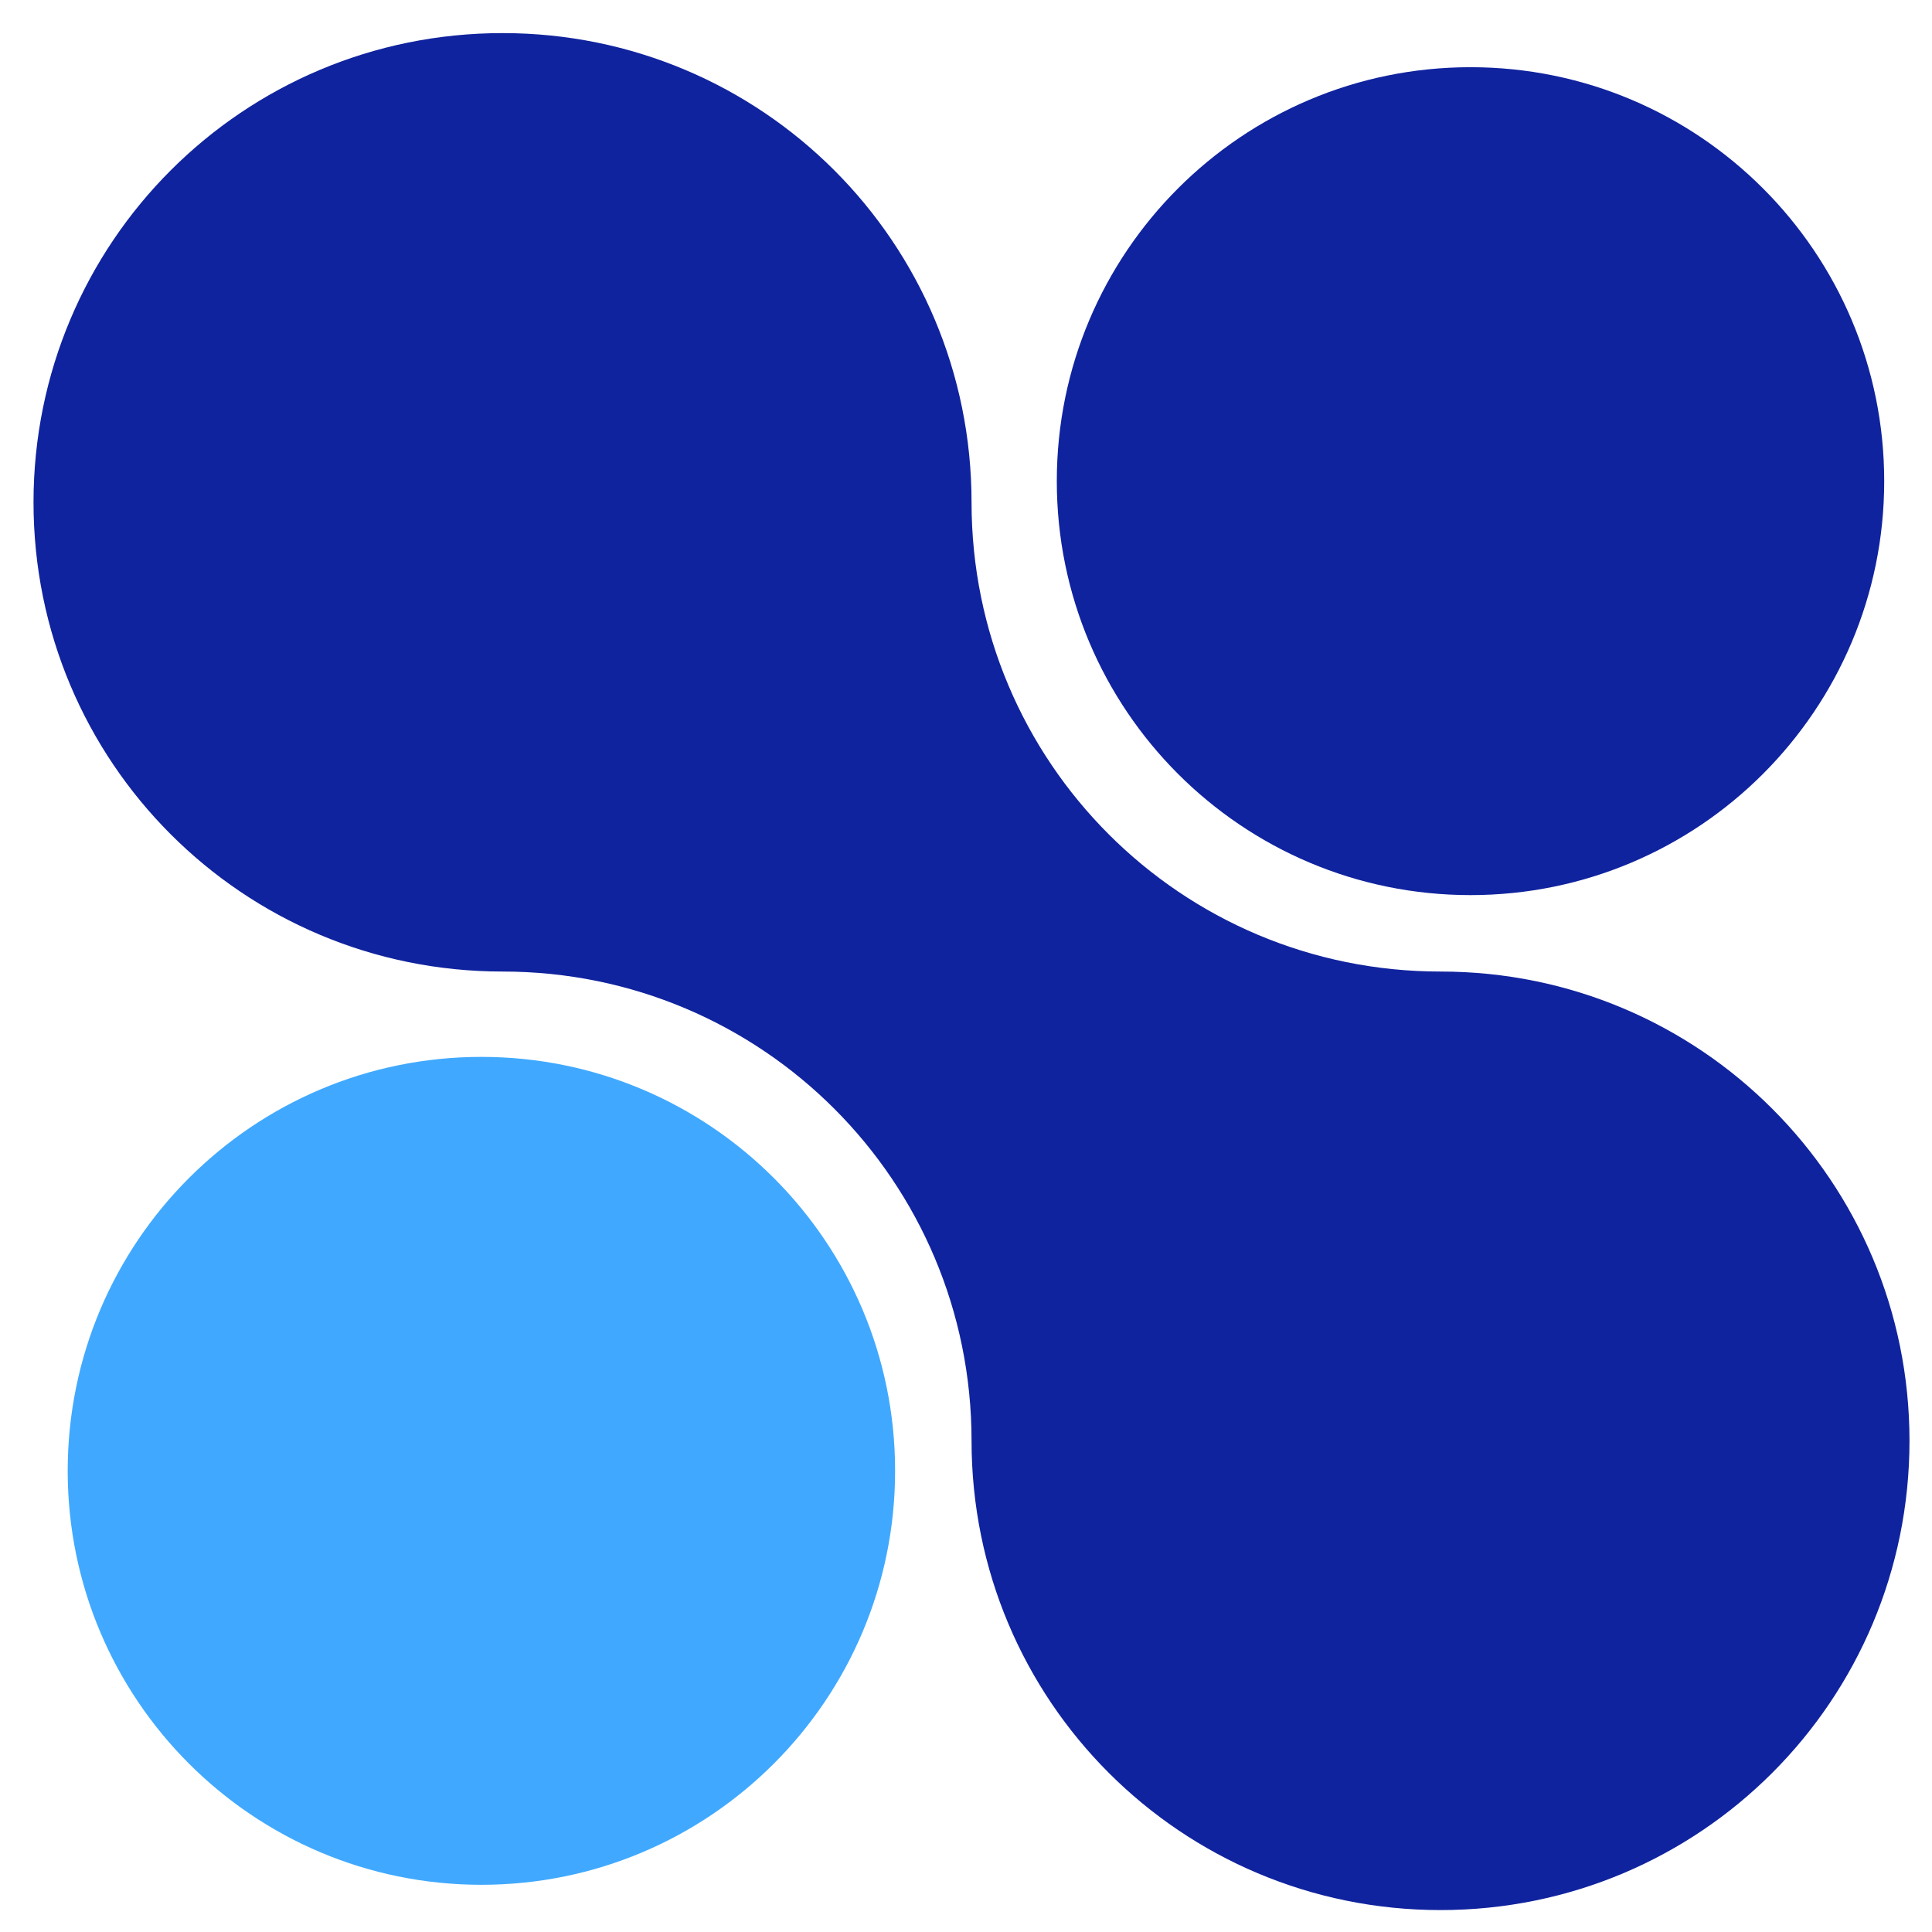
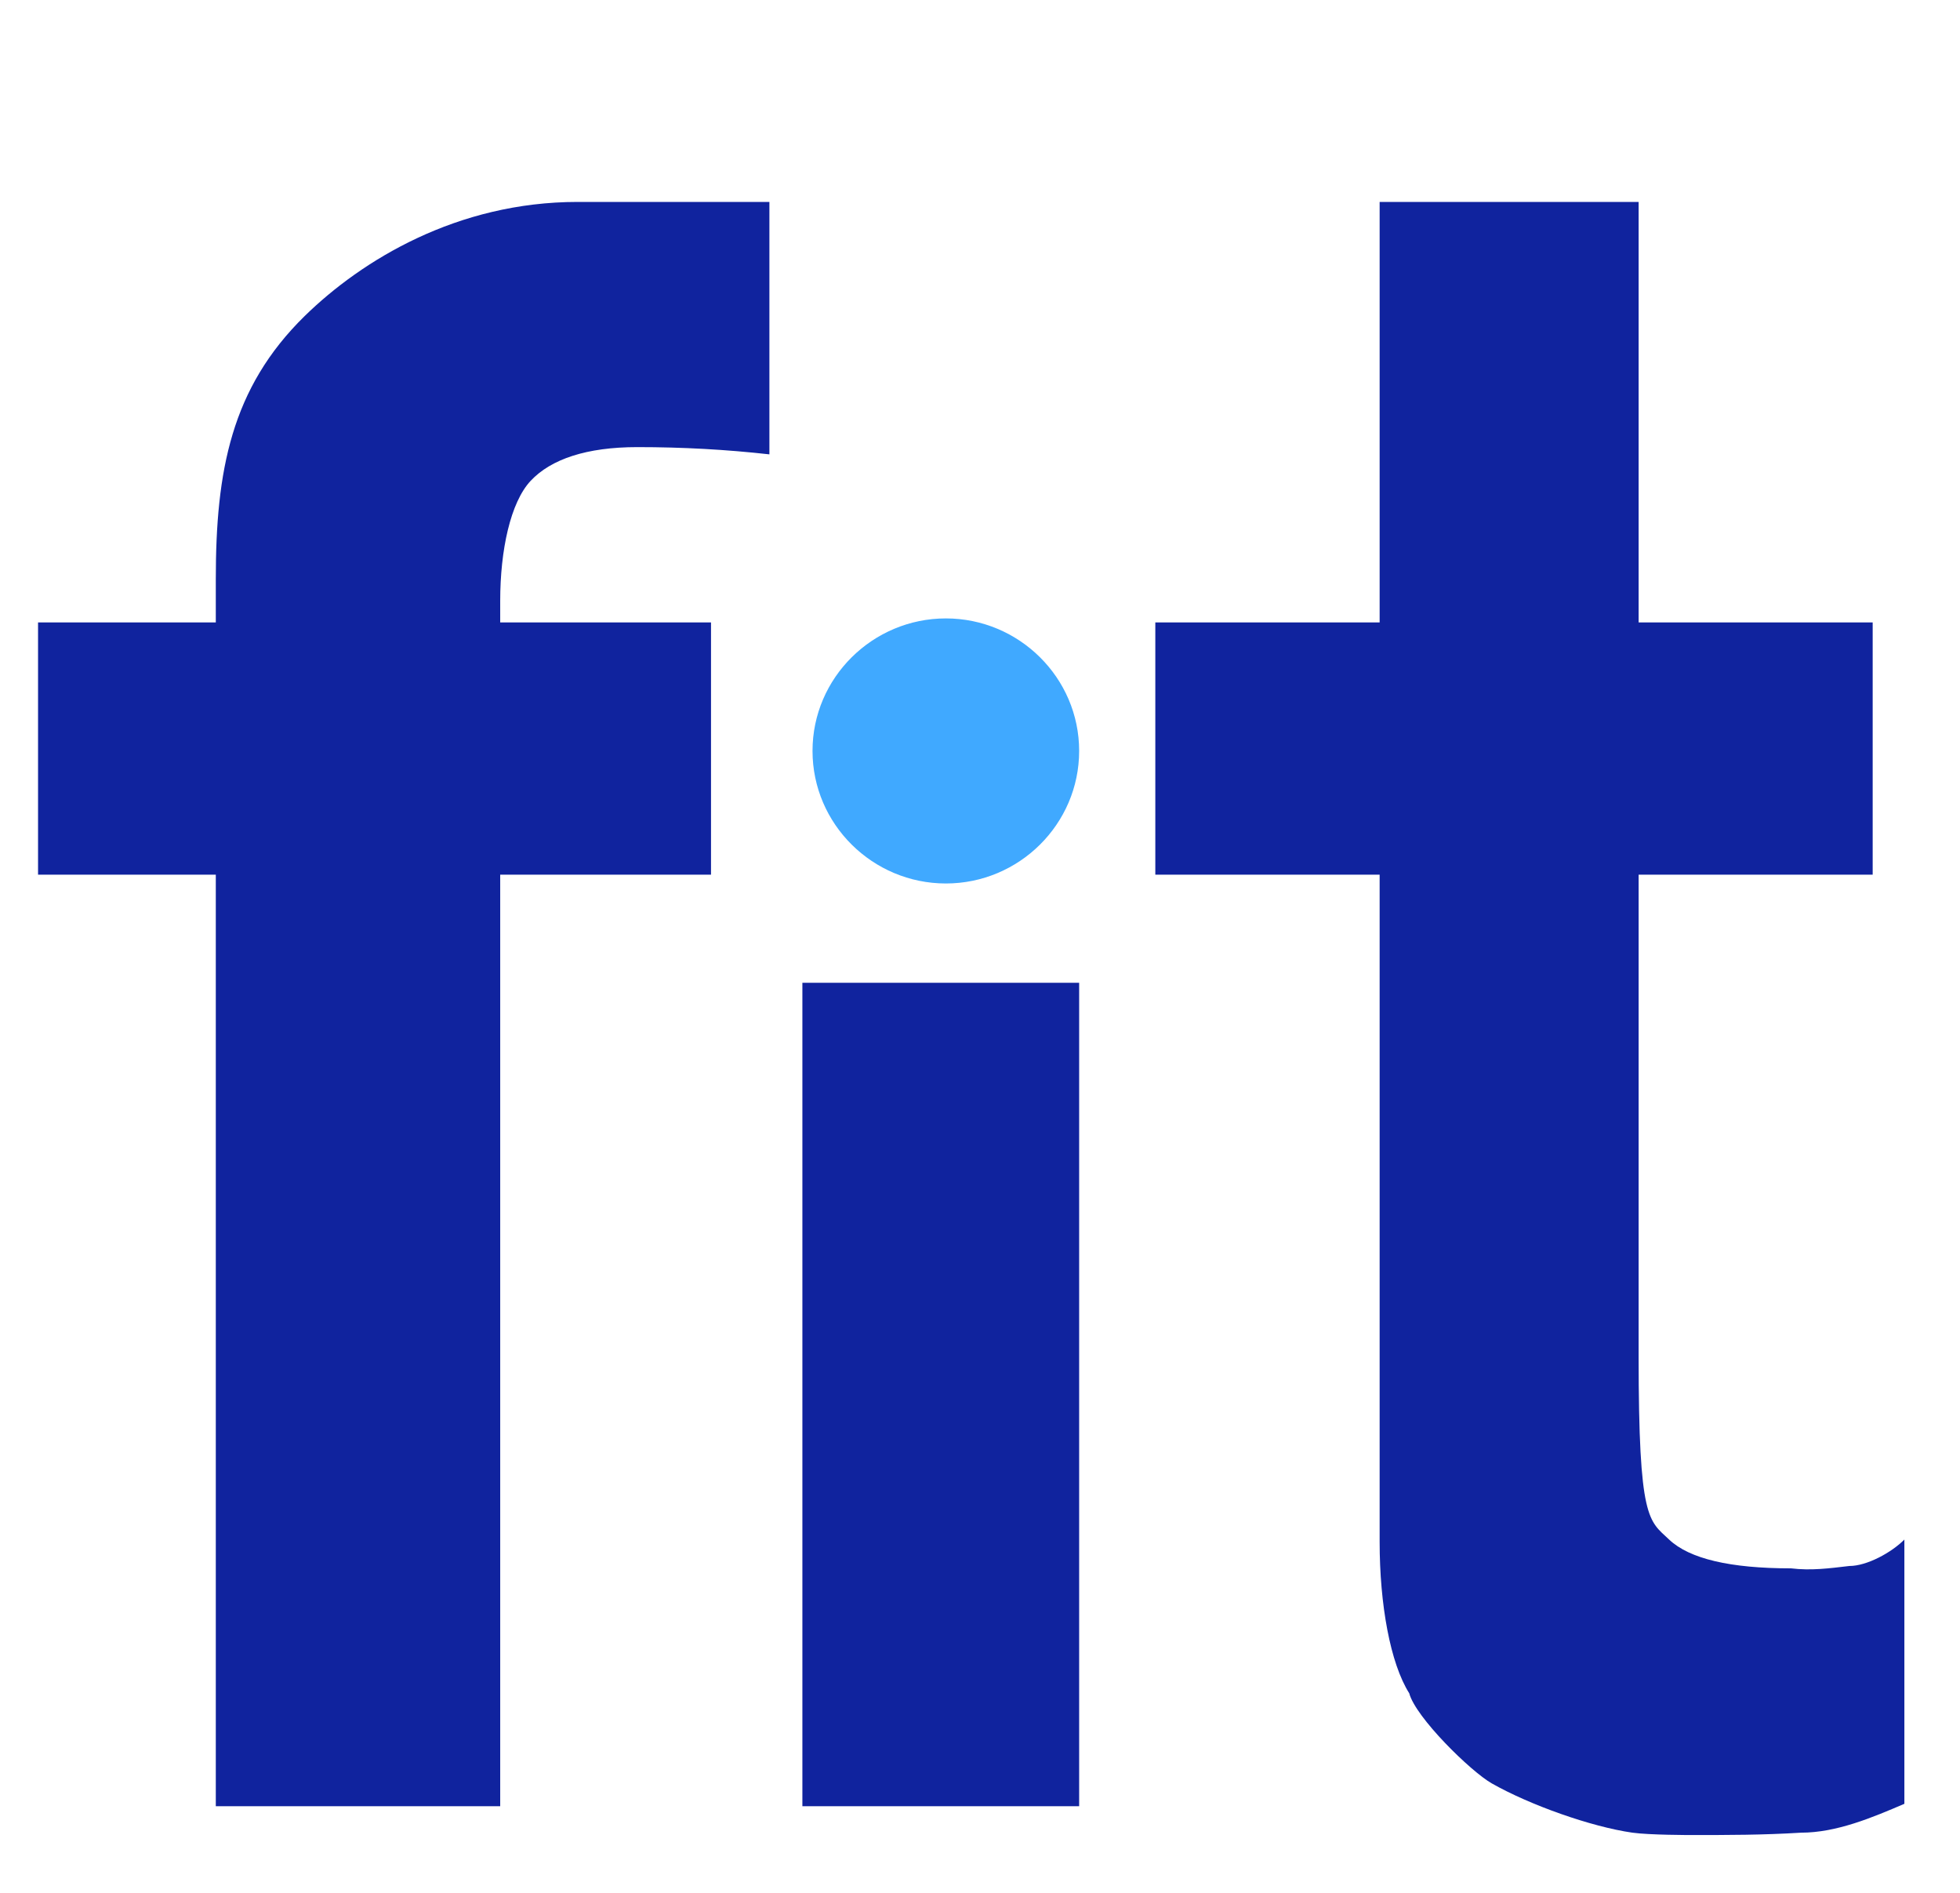
- <svg xmlns="http://www.w3.org/2000/svg" width="23" height="23" viewBox="0 0 23 23" fill="none">
-   <path d="M22.732 17.152C22.732 20.244 20.238 22.739 17.149 22.739C14.06 22.739 11.566 20.244 11.566 17.152C11.566 14.062 9.072 11.566 5.983 11.566C2.893 11.566 0.399 9.071 0.399 5.98C0.399 2.889 2.893 0.394 5.983 0.394C9.072 0.394 11.566 2.889 11.566 5.98C11.566 9.071 14.06 11.566 17.149 11.566C20.238 11.566 22.732 14.062 22.732 17.152Z" fill="#10239E" />
-   <ellipse cx="17.506" cy="5.728" rx="4.925" ry="4.928" fill="#10239E" />
-   <ellipse cx="5.731" cy="17.51" rx="4.925" ry="4.928" fill="#40A9FF" />
+ <svg xmlns="http://www.w3.org/2000/svg" width="29" height="28" viewBox="0 0 29 28" fill="none">
+   <path d="M24.245 9.207H27.708V12.939H24.245V20.07C24.245 22.497 24.395 22.489 24.696 22.774C24.996 23.058 25.597 23.2 26.499 23.2C26.8 23.236 27.063 23.2 27.363 23.165C27.626 23.165 27.99 22.963 28.177 22.774V26.683C27.708 26.884 27.175 27.11 26.649 27.11C26.086 27.145 25.56 27.145 25.034 27.145C24.999 27.145 24.404 27.145 24.153 27.11C23.543 27.023 22.636 26.701 22.072 26.381C21.759 26.203 20.945 25.404 20.851 25.048C20.57 24.604 20.413 23.733 20.413 22.809V12.939H17.094V9.207H20.413V2.987H24.245V9.207Z" fill="#10239E" />
+   <path fill-rule="evenodd" clip-rule="evenodd" d="M0.563 12.939H3.193V26.719H7.401V12.939H10.52L10.52 9.207H7.401L7.401 8.887C7.401 8.141 7.552 7.432 7.852 7.112C8.153 6.792 8.679 6.614 9.43 6.614C10.106 6.614 10.745 6.65 11.384 6.721V2.987L9.956 2.987L8.547 2.987C6.763 2.987 5.354 3.848 4.508 4.675C3.419 5.742 3.193 6.968 3.193 8.567L3.193 9.207H0.563L0.563 12.939ZM15.967 14.538H11.872V26.719H15.967V14.538Z" fill="#10239E" />
+   <path d="M15.967 11.108C15.967 12.191 15.078 13.069 13.995 13.069C12.912 13.069 12.022 12.191 12.022 11.108C12.022 10.026 12.912 9.148 13.995 9.148C15.078 9.148 15.967 10.026 15.967 11.108Z" fill="#40A9FF" />
</svg>
